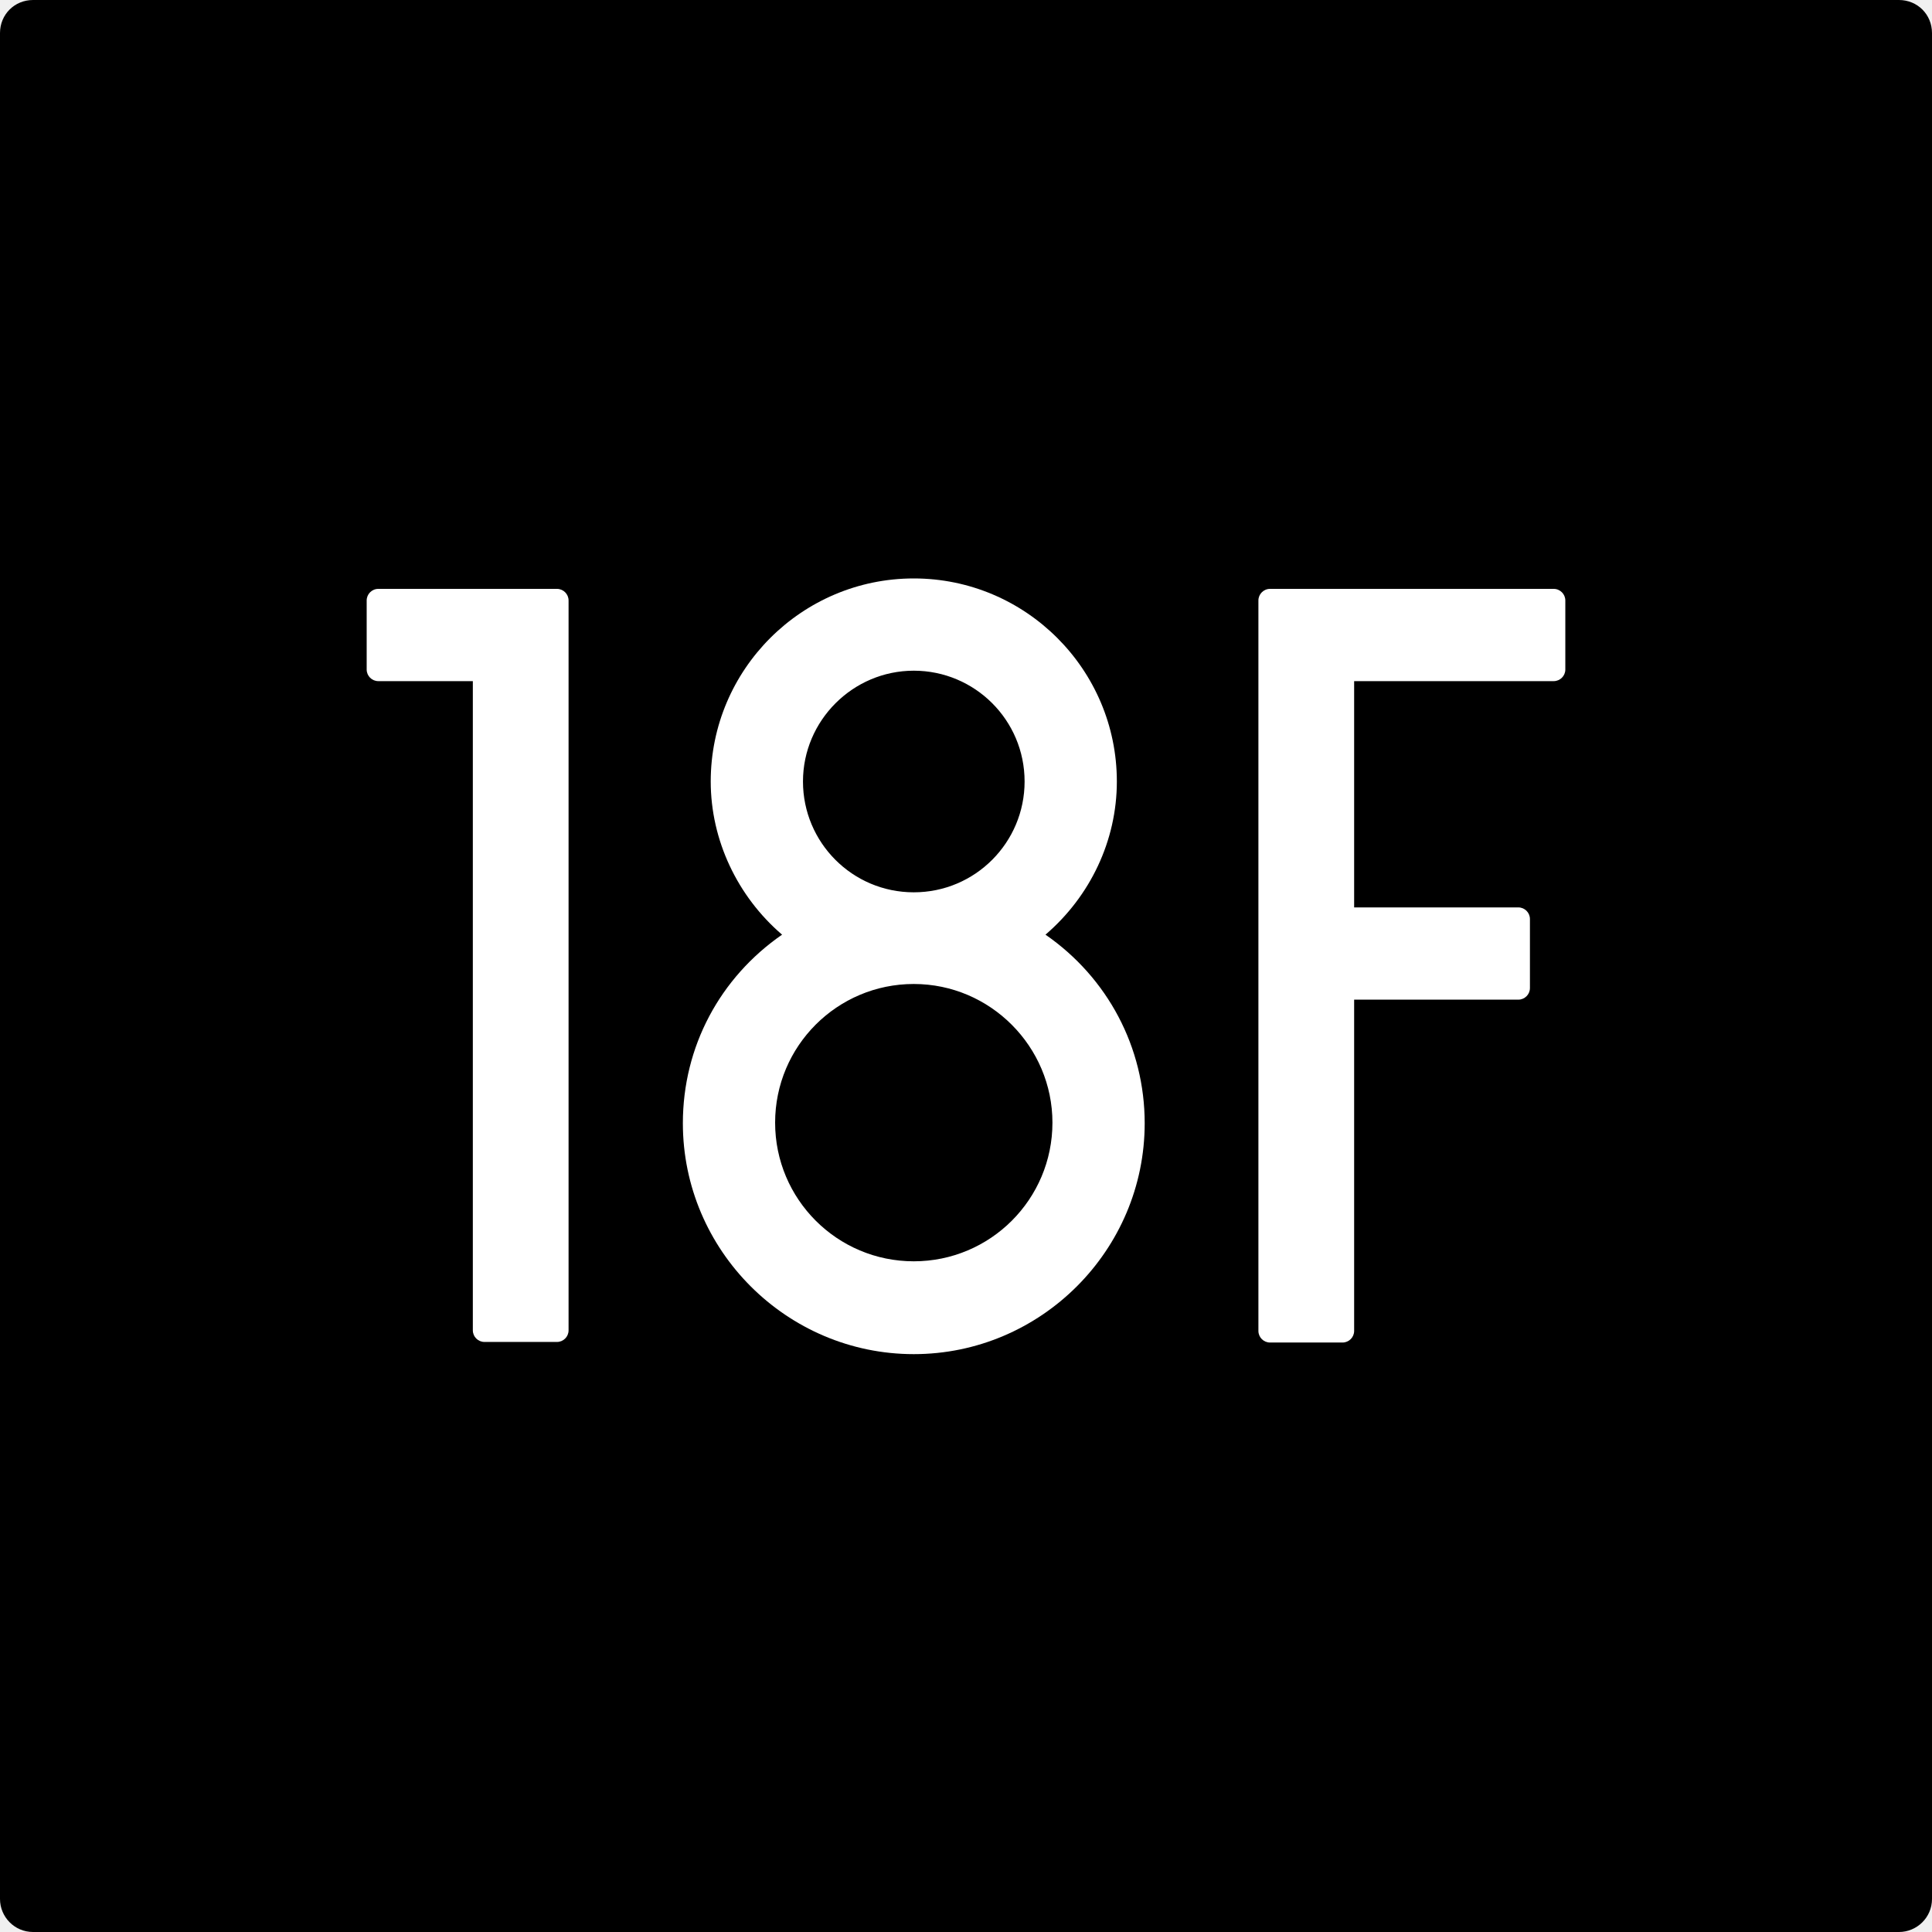
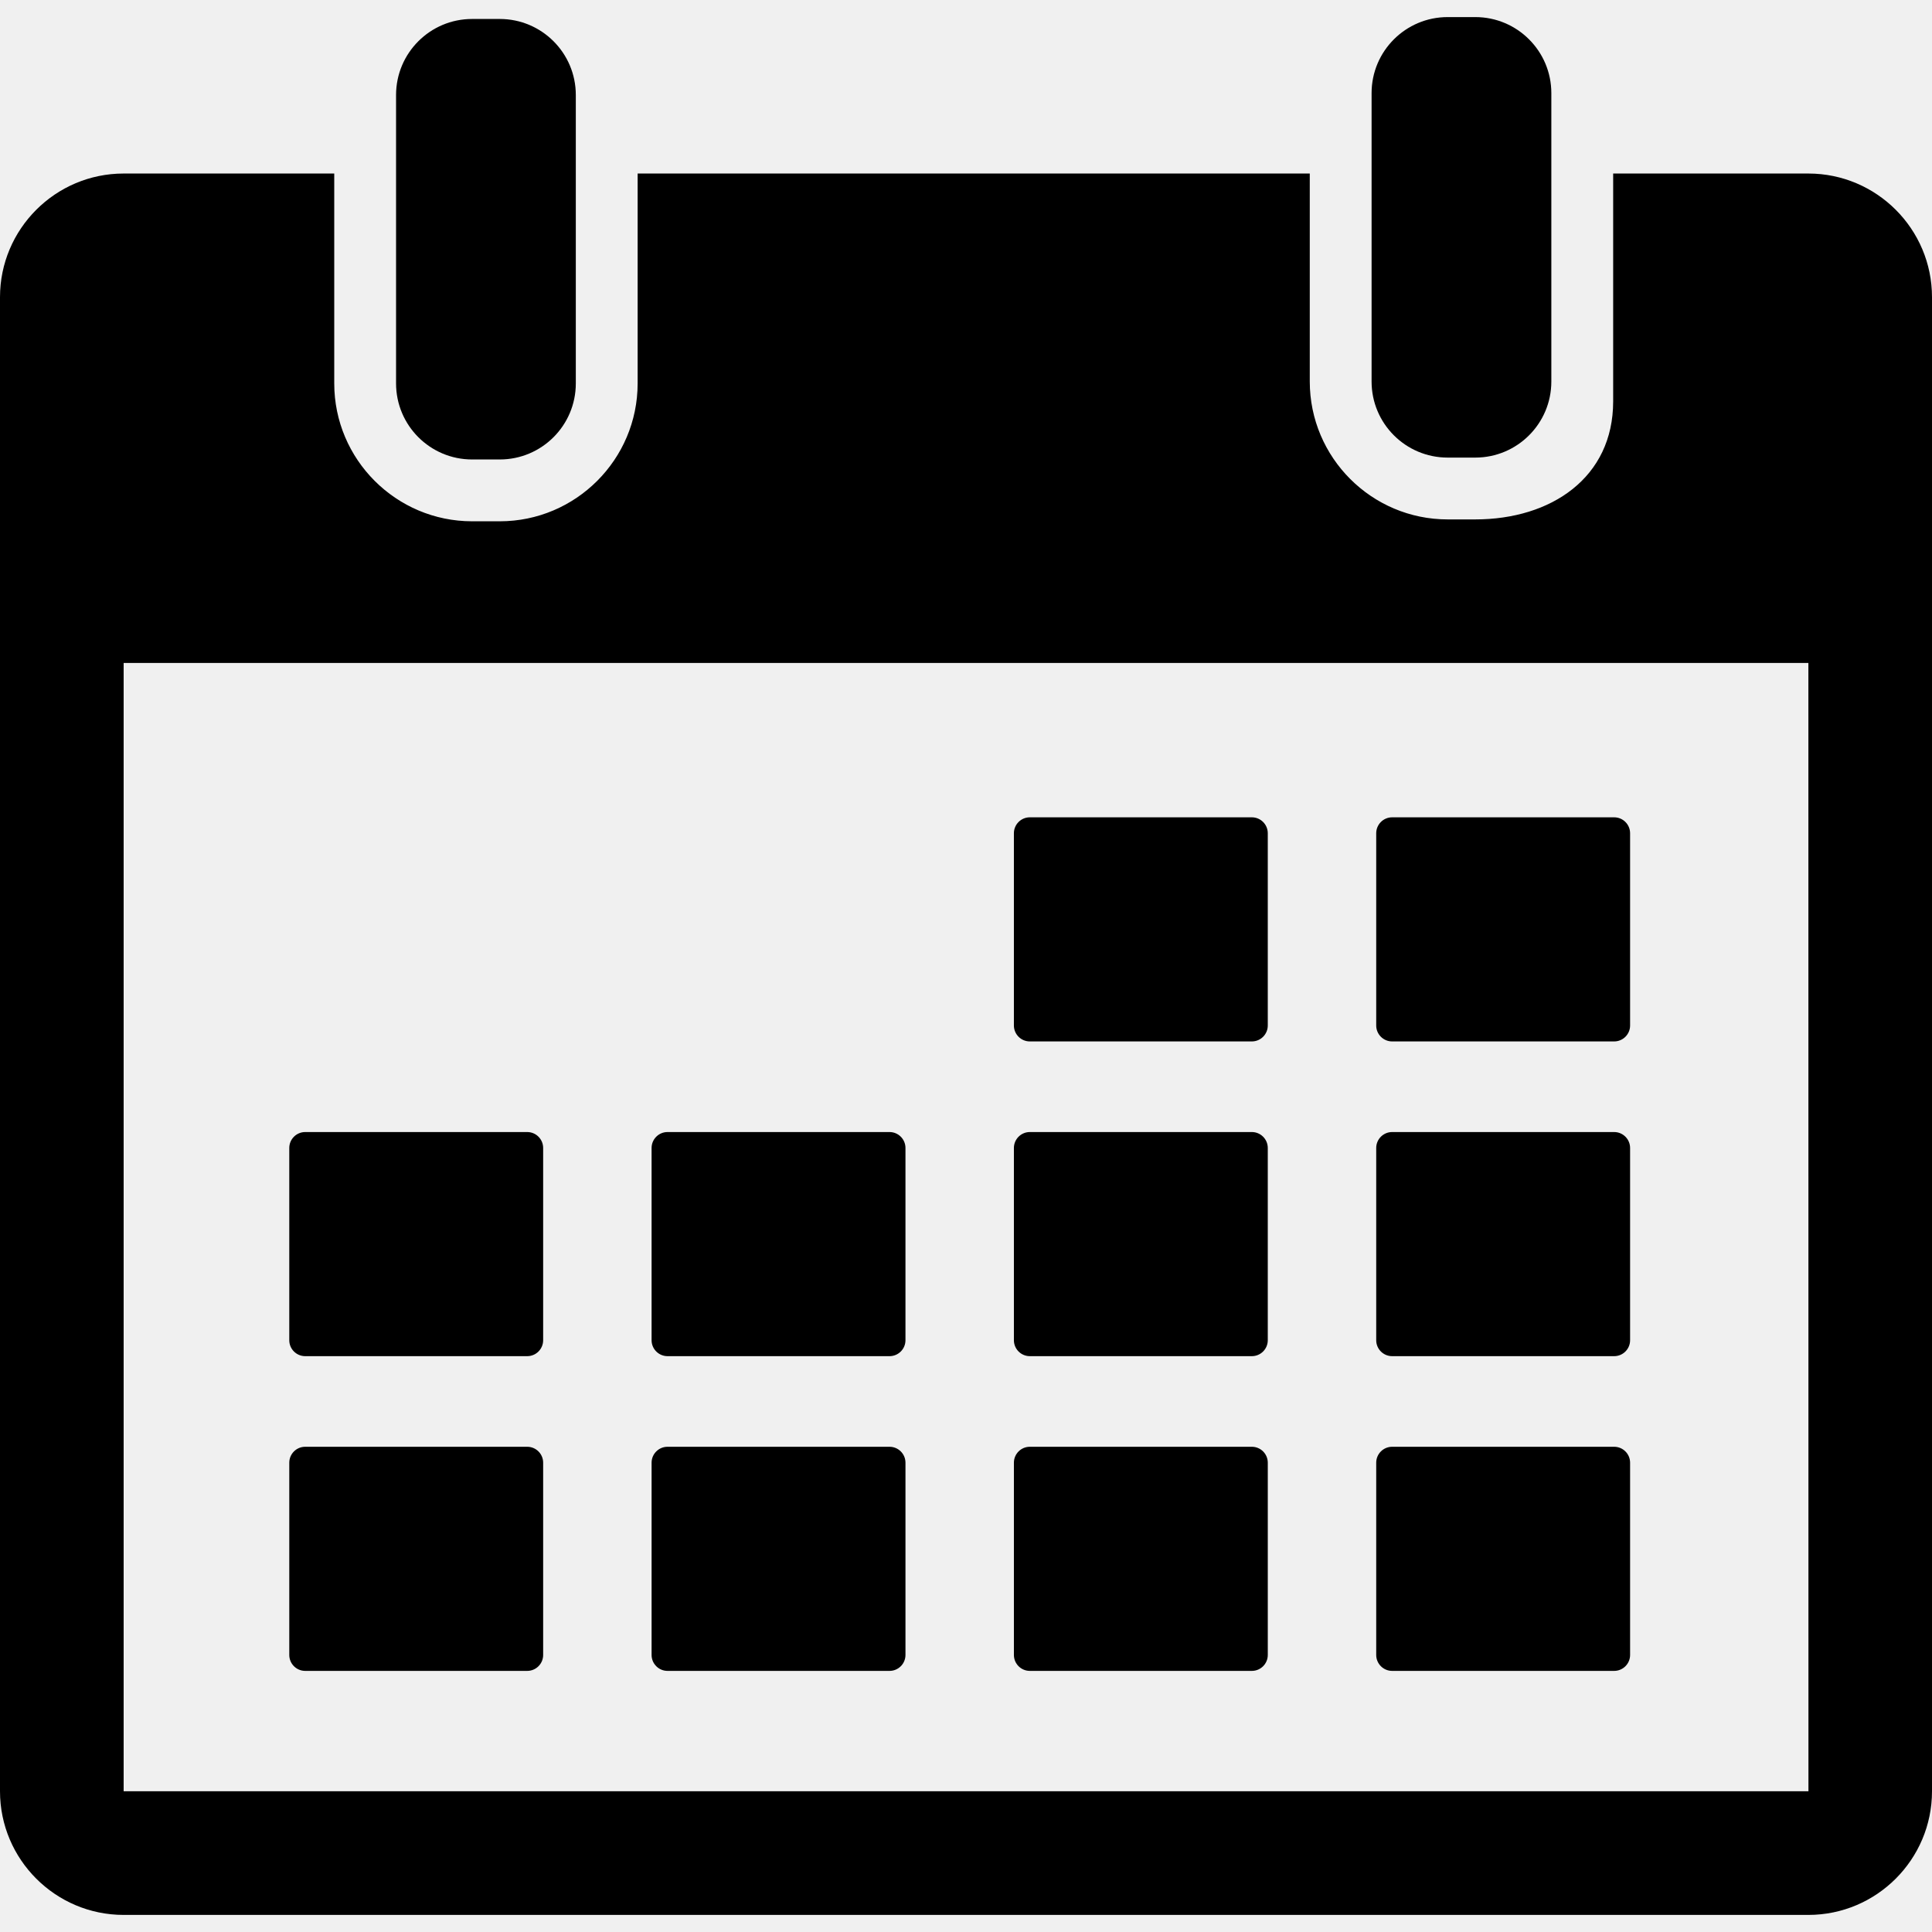
- <svg xmlns="http://www.w3.org/2000/svg" width="100px" height="100px" viewBox="0 0 100 100" version="1.1">
-   <defs />
-   <g id="Page-1" stroke="none" stroke-width="1" fill="none" fill-rule="evenodd">
-     <g id="18F-Logo-S">
-       <g id="18F-Logo-2016-Black">
-         <path d="M98.288,0 L1.712,0 C0.751,0 0,0.751 0,1.712 L0,98.288 C0,99.219 0.751,100 1.712,100 L98.288,100 C99.219,100 100,99.249 100,98.288 L100,1.712 C100,0.751 99.249,0 98.288,0 L98.288,0 Z" id="Shape" fill="#000000" />
-         <path d="M29.429,68.859 C29.429,69.189 29.159,69.459 28.829,69.459 L25.075,69.459 C24.745,69.459 24.474,69.189 24.474,68.859 L24.474,35.255 L19.58,35.255 C19.249,35.255 18.979,34.985 18.979,34.655 L18.979,31.081 C18.979,30.751 19.249,30.48 19.58,30.48 L28.829,30.48 C29.159,30.48 29.429,30.751 29.429,31.081 L29.429,68.859 L29.429,68.859 Z" id="Shape" fill="#FFFFFF" />
-         <path d="M81.021,34.655 C81.021,34.985 80.751,35.255 80.42,35.255 L70.09,35.255 L70.09,46.967 L78.589,46.967 C78.919,46.967 79.189,47.237 79.189,47.568 L79.189,51.141 C79.189,51.471 78.919,51.742 78.589,51.742 L70.09,51.742 L70.09,68.889 C70.09,69.219 69.82,69.489 69.489,69.489 L65.736,69.489 C65.405,69.489 65.135,69.219 65.135,68.889 L65.135,31.081 C65.135,30.751 65.405,30.48 65.736,30.48 L80.42,30.48 C80.751,30.48 81.021,30.751 81.021,31.081 L81.021,34.655 L81.021,34.655 Z" id="Shape" fill="#FFFFFF" />
-         <path d="M47.297,70.09 C40.721,70.09 35.345,64.715 35.345,58.138 C35.345,54.174 37.267,50.601 40.48,48.378 C38.168,46.396 36.787,43.483 36.787,40.45 C36.787,34.655 41.502,29.94 47.297,29.94 C53.093,29.94 57.808,34.655 57.808,40.45 C57.808,43.514 56.426,46.396 54.114,48.378 C57.327,50.601 59.249,54.204 59.249,58.138 C59.249,64.715 53.874,70.09 47.297,70.09 L47.297,70.09 Z M47.297,50.931 C43.333,50.931 40.12,54.144 40.12,58.108 C40.12,62.072 43.333,65.285 47.297,65.285 C51.261,65.285 54.474,62.072 54.474,58.108 C54.474,54.174 51.261,50.931 47.297,50.931 L47.297,50.931 Z M47.297,46.186 C50.48,46.186 53.033,43.604 53.033,40.45 C53.033,37.267 50.45,34.715 47.297,34.715 C44.144,34.715 41.562,37.297 41.562,40.45 C41.562,43.604 44.114,46.186 47.297,46.186 L47.297,46.186 Z" id="Shape" fill="#FFFFFF" />
+ <svg xmlns="http://www.w3.org/2000/svg" version="1.1" id="Capa_1" x="0px" y="0px" width="484.951px" height="484.951px" viewBox="0 0 484.951 484.951" style="enable-background:new 0 0 484.951 484.951;" xml:space="preserve">
+   <g>
+     <g id="_x31_5_38_">
+       <g>
+         <path d="M118.505,115.332h6.938c10.544,0,19.091-8.55,19.091-19.091V43.558V23.852c0-10.541-8.547-19.09-19.091-19.09h-6.938     c-10.543,0-19.09,8.549-19.09,19.09v19.707v52.682C99.415,106.782,107.962,115.332,118.505,115.332z" />
+         <path d="M363.373,114.859h6.938c10.543,0,19.09-8.549,19.09-19.091v-57.21v-15.18c0-10.54-8.547-19.089-19.09-19.089h-6.938     c-10.545,0-19.092,8.549-19.092,19.089v15.18v57.209C344.283,106.31,352.83,114.859,363.373,114.859z" />
+         <path d="M453.916,43.558H404.92v57.209c0,19.084-15.525,29.61-34.607,29.61h-6.938c-19.084,0-34.609-15.526-34.609-34.61V43.558     H160.053V96.24c0,19.084-15.525,34.61-34.609,34.61h-6.938c-19.083,0-34.608-15.526-34.608-34.61V43.558H31.036     C13.923,43.558,0,57.481,0,74.595v375.03c0,17.114,13.923,31.037,31.036,31.037h422.88c17.113,0,31.035-13.923,31.035-31.037     V74.595C484.953,57.482,471.029,43.558,453.916,43.558z M453.916,449.625H31.037l-0.001-283.213h422.886l0.016,283.212     C453.936,449.624,453.93,449.625,453.916,449.625z" />
+         <path d="M258.498,261.41h55.727c2.209,0,4-1.791,4-4v-48.255c0-2.209-1.791-4-4-4h-55.727c-2.209,0-4,1.791-4,4v48.255     C254.498,259.619,256.289,261.41,258.498,261.41z" />
+         <path d="M349.443,261.41h55.727c2.209,0,4-1.791,4-4v-48.255c0-2.209-1.791-4-4-4h-55.727c-2.209,0-4,1.791-4,4v48.255     C345.443,259.619,347.234,261.41,349.443,261.41z" />
+         <path d="M76.611,340.41h55.726c2.209,0,4-1.791,4-4v-48.256c0-2.209-1.791-4-4-4H76.611c-2.209,0-4,1.791-4,4v48.256     C72.611,338.619,74.402,340.41,76.611,340.41z" />
+         <path d="M167.555,340.41h55.726c2.209,0,4-1.791,4-4v-48.256c0-2.209-1.791-4-4-4h-55.726c-2.209,0-4,1.791-4,4v48.256     C163.555,338.619,165.346,340.41,167.555,340.41z" />
+         <path d="M258.499,340.41h55.726c2.209,0,4-1.791,4-4v-48.256c0-2.209-1.791-4-4-4h-55.726c-2.209,0-4,1.791-4,4v48.256     C254.499,338.619,256.29,340.41,258.499,340.41z" />
+         <path d="M349.443,340.41h55.727c2.209,0,4-1.791,4-4v-48.256c0-2.209-1.791-4-4-4h-55.727c-2.209,0-4,1.791-4,4v48.256     C345.443,338.619,347.234,340.41,349.443,340.41z" />
+         <path d="M132.337,363.154H76.612c-2.209,0-4,1.791-4,4v48.256c0,2.209,1.791,4,4,4h55.726c2.209,0,4-1.791,4-4v-48.256     C136.337,364.945,134.546,363.154,132.337,363.154z" />
+         <path d="M223.282,363.154h-55.726c-2.209,0-4,1.791-4,4v48.256c0,2.209,1.791,4,4,4h55.726c2.209,0,4-1.791,4-4v-48.256     C227.282,364.945,225.491,363.154,223.282,363.154z" />
+         <path d="M314.227,363.154H258.5c-2.209,0-4,1.791-4,4v48.256c0,2.209,1.791,4,4,4h55.727c2.209,0,4-1.791,4-4v-48.256     C318.227,364.945,316.436,363.154,314.227,363.154z" />
+         <path d="M405.17,363.154h-55.727c-2.209,0-4,1.791-4,4v48.256c0,2.209,1.791,4,4,4h55.727c2.209,0,4-1.791,4-4v-48.256     C409.17,364.945,407.379,363.154,405.17,363.154z" />
      </g>
    </g>
  </g>
+   <g>
+ </g>
+   <g>
+ </g>
+   <g>
+ </g>
+   <g>
+ </g>
+   <g>
+ </g>
+   <g>
+ </g>
+   <g>
+ </g>
+   <g>
+ </g>
+   <g>
+ </g>
+   <g>
+ </g>
+   <g>
+ </g>
+   <g>
+ </g>
+   <g>
+ </g>
+   <g>
+ </g>
+   <g>
+ </g>
</svg>
